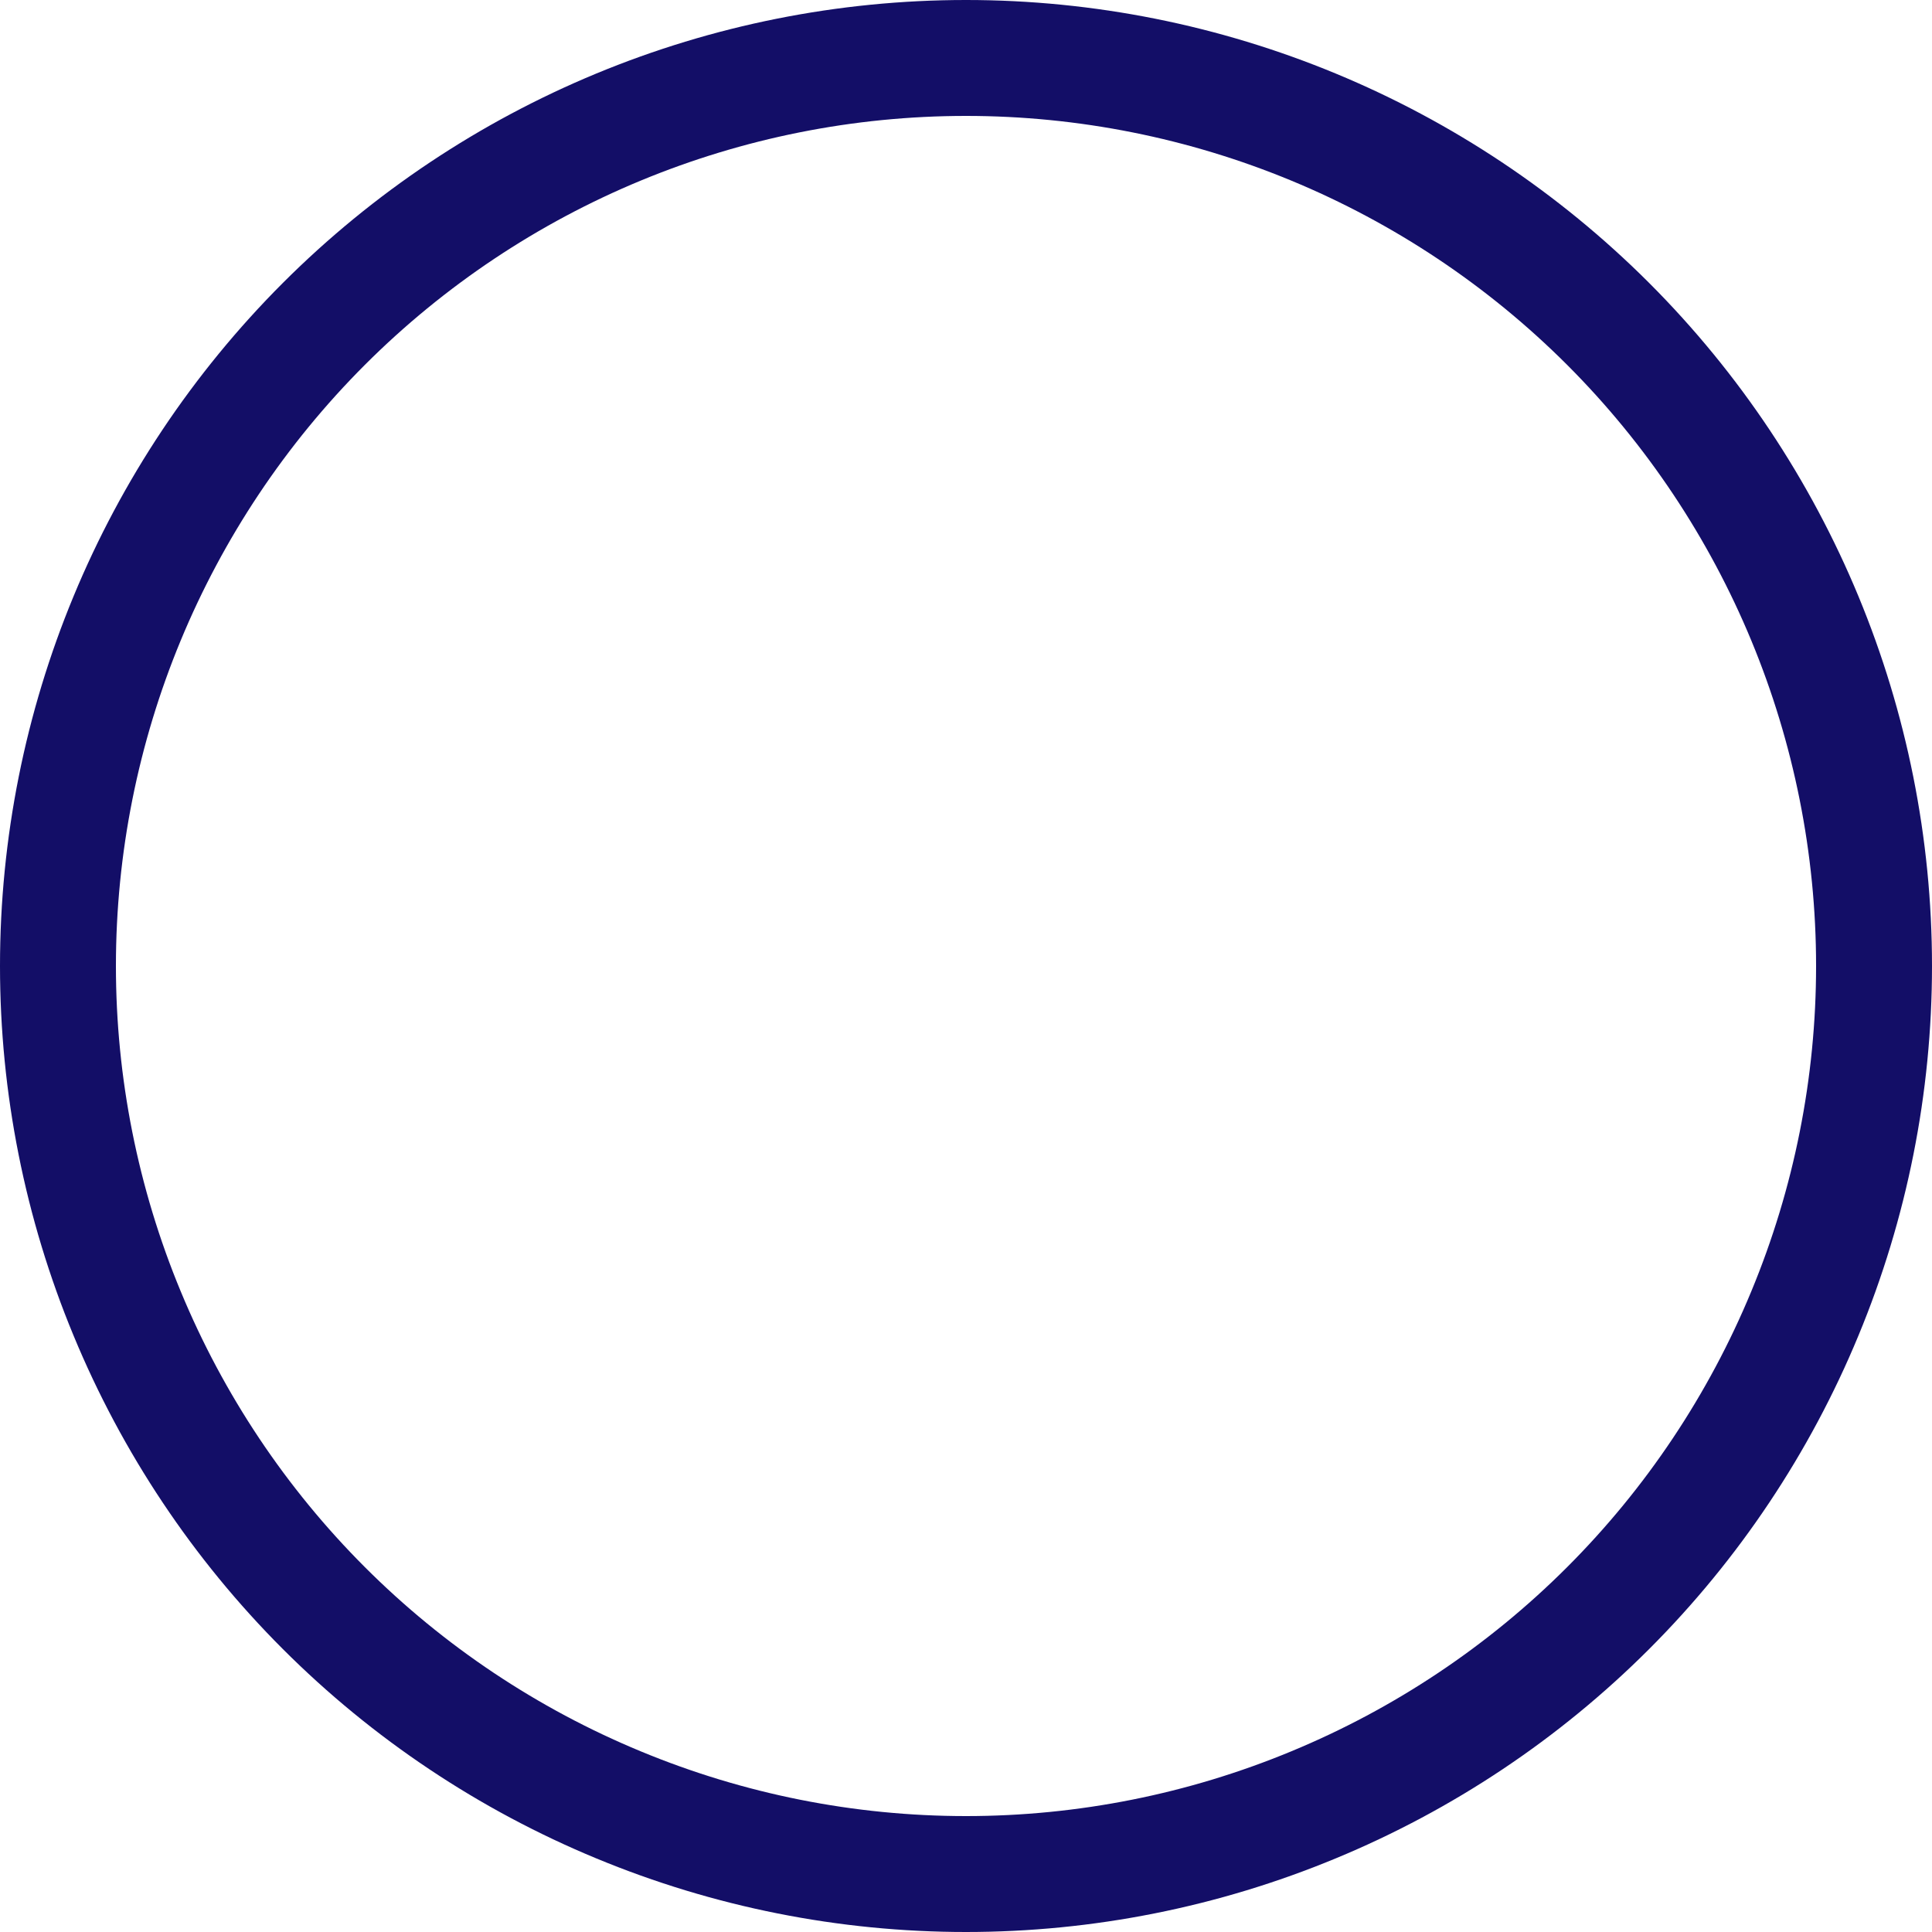
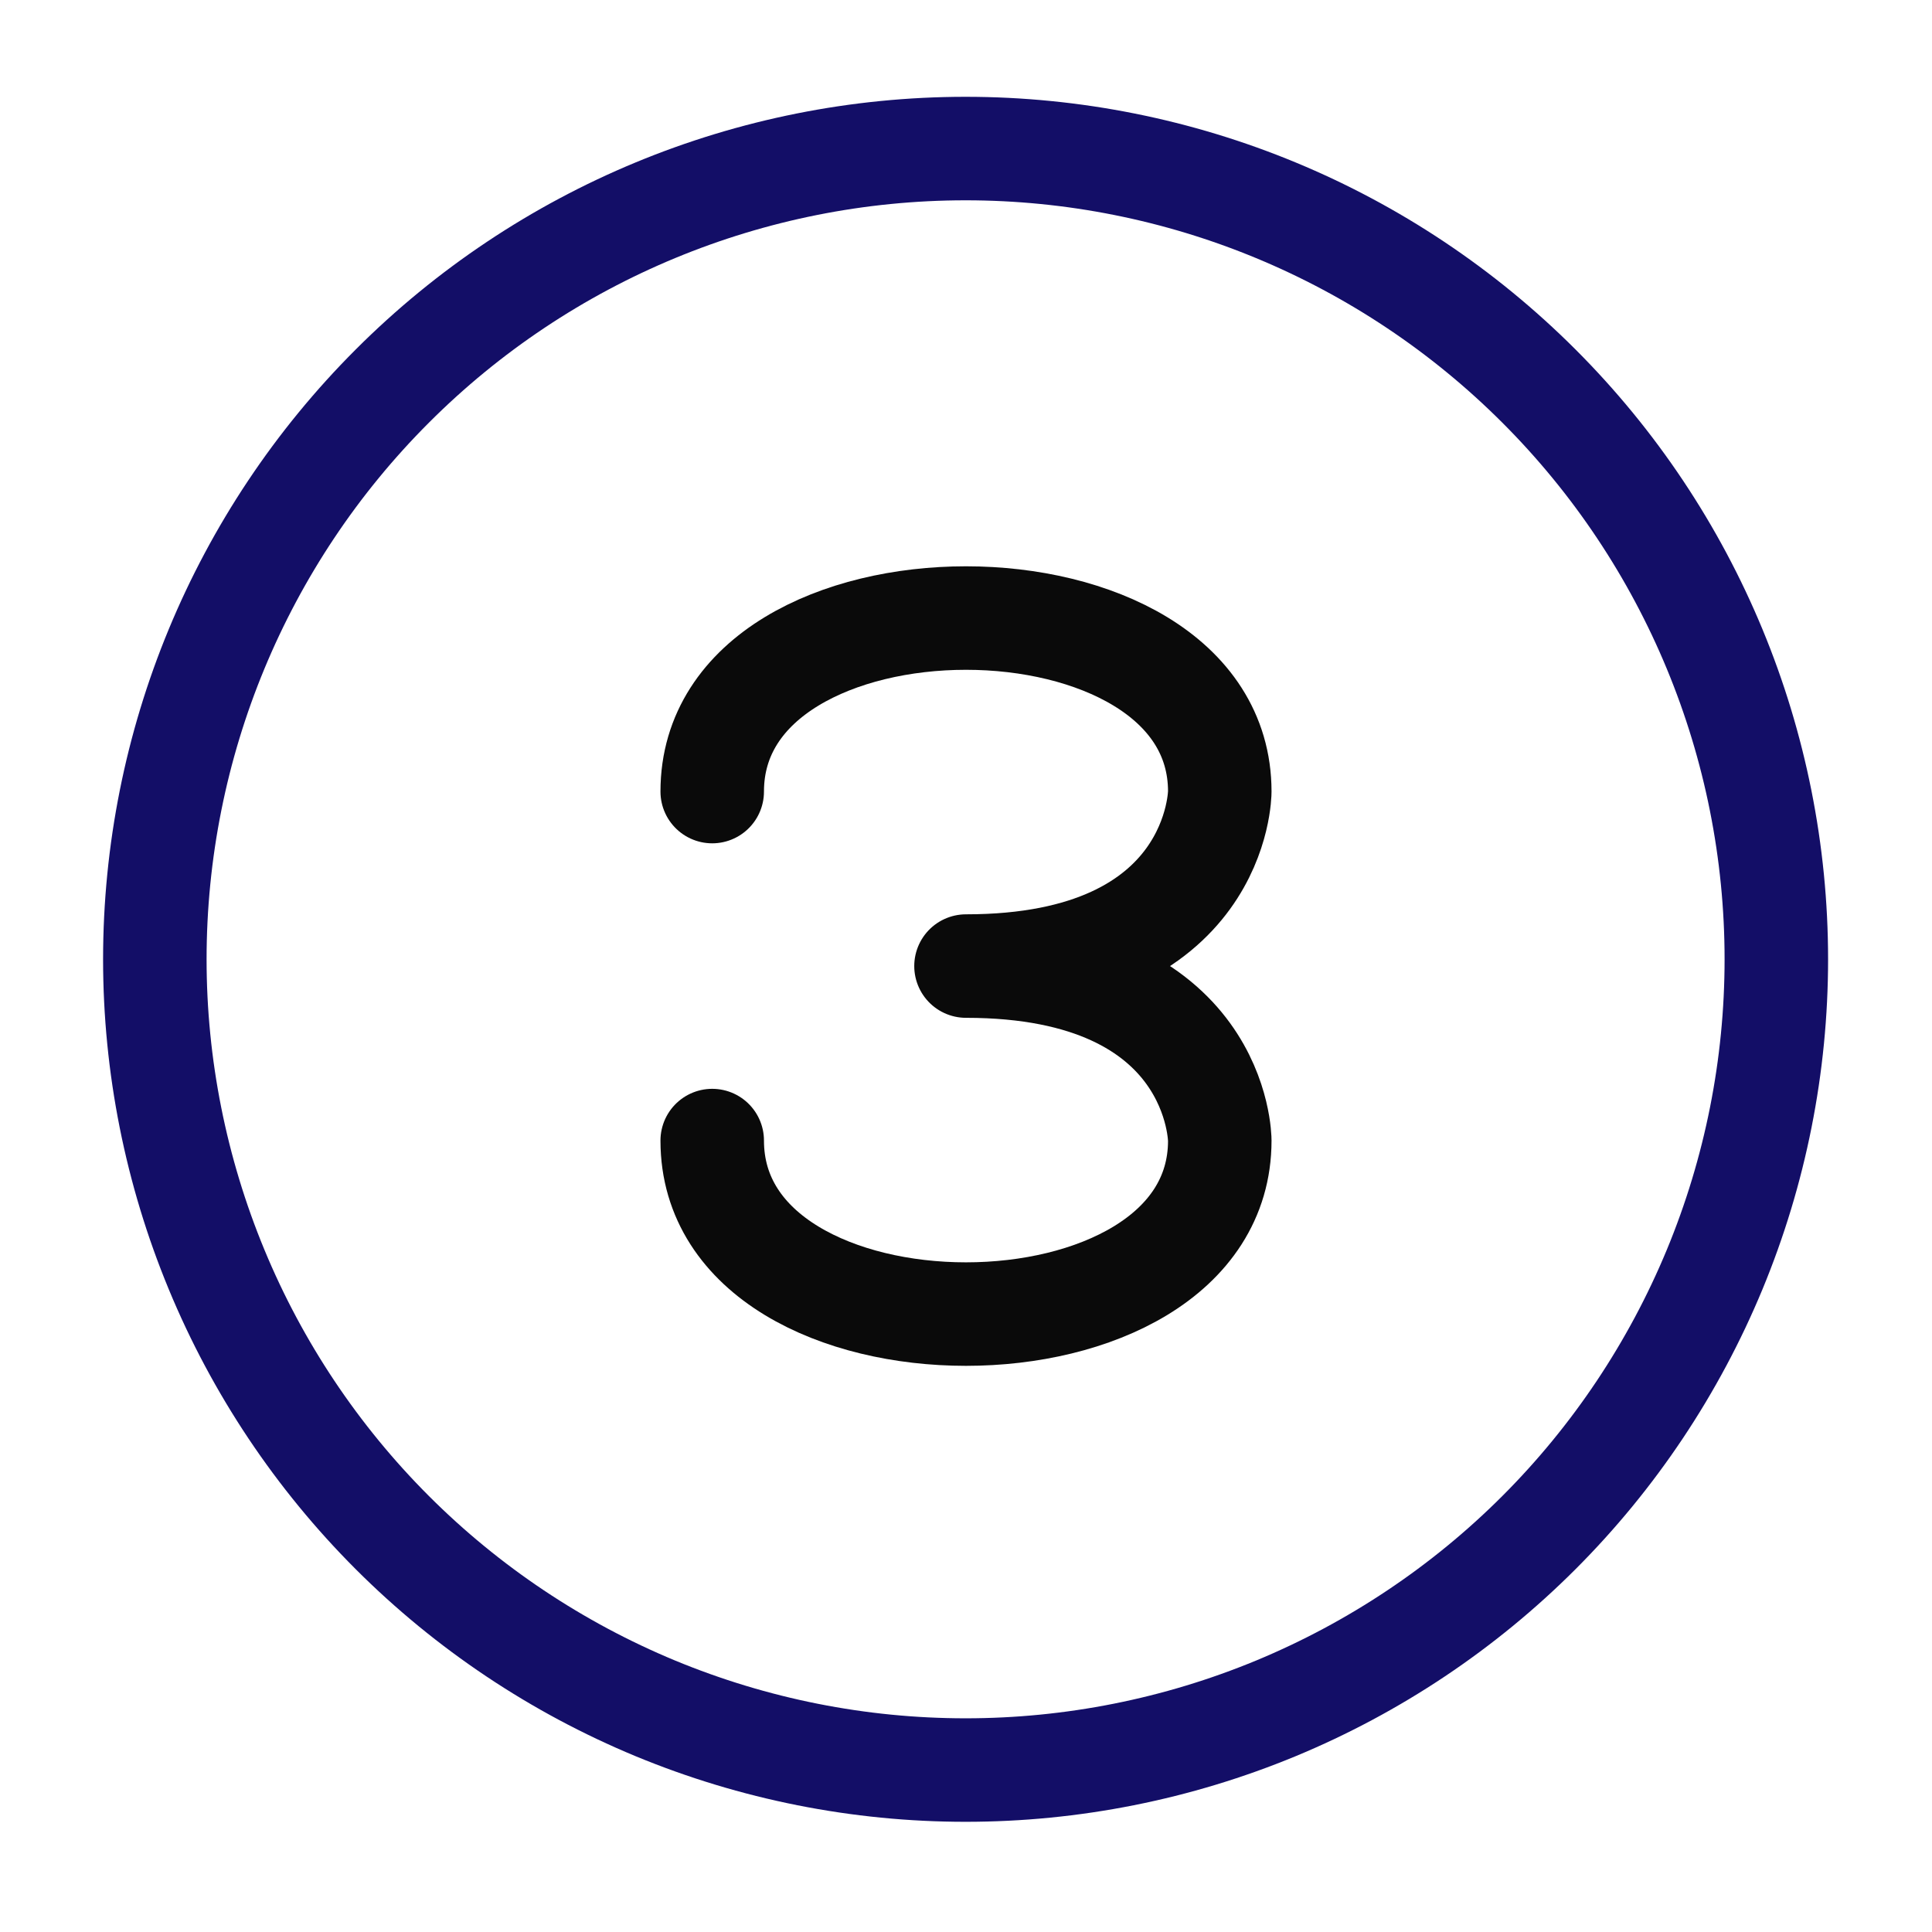
- <svg xmlns="http://www.w3.org/2000/svg" width="25" height="25" viewBox="0 0 25 25" fill="none">
-   <path d="M12.5 0.75C15.616 0.75 18.605 1.988 20.809 4.191C23.012 6.395 24.25 9.384 24.25 12.5C24.25 14.043 23.946 15.571 23.355 16.996C22.765 18.422 21.9 19.718 20.809 20.809C19.718 21.9 18.422 22.765 16.996 23.355C15.571 23.946 14.043 24.25 12.5 24.25C10.957 24.25 9.429 23.946 8.004 23.355C6.578 22.765 5.282 21.9 4.191 20.809C3.1 19.718 2.235 18.422 1.645 16.996C1.054 15.571 0.75 14.043 0.75 12.5C0.75 9.384 1.988 6.395 4.191 4.191C6.395 1.988 9.384 0.75 12.5 0.75Z" stroke="#130E67" stroke-width="1.5" stroke-linecap="round" stroke-linejoin="round" />
+ <svg xmlns="http://www.w3.org/2000/svg" width="28" height="28" viewBox="0 0 28 28" fill="none">
+   <path d="M13.994 2.153C17.111 2.153 20.099 3.391 22.303 5.595C24.507 7.798 25.744 10.787 25.744 13.903C25.744 15.446 25.44 16.974 24.85 18.399C24.259 19.825 23.394 21.121 22.303 22.212C21.212 23.303 19.916 24.168 18.491 24.759C17.065 25.349 15.537 25.653 13.994 25.653C12.451 25.653 10.924 25.349 9.498 24.759C8.073 24.168 6.777 23.303 5.686 22.212C4.595 21.121 3.729 19.825 3.139 18.399C2.549 16.974 2.244 15.446 2.244 13.903C2.244 10.787 3.482 7.798 5.686 5.595C7.889 3.391 10.878 2.153 13.994 2.153Z" stroke="#130E67" stroke-width="1.5" stroke-linecap="round" stroke-linejoin="round" />
+   <path d="M10.322 11.472C10.322 8.119 17.678 8.119 17.678 11.472C17.678 11.472 17.678 14.001 14 14.001C17.678 14.001 17.678 16.53 17.678 16.53C17.678 19.883 10.322 19.883 10.322 16.53" stroke="#0A0A0A" stroke-width="1.5" stroke-linecap="round" stroke-linejoin="round" />
</svg>
